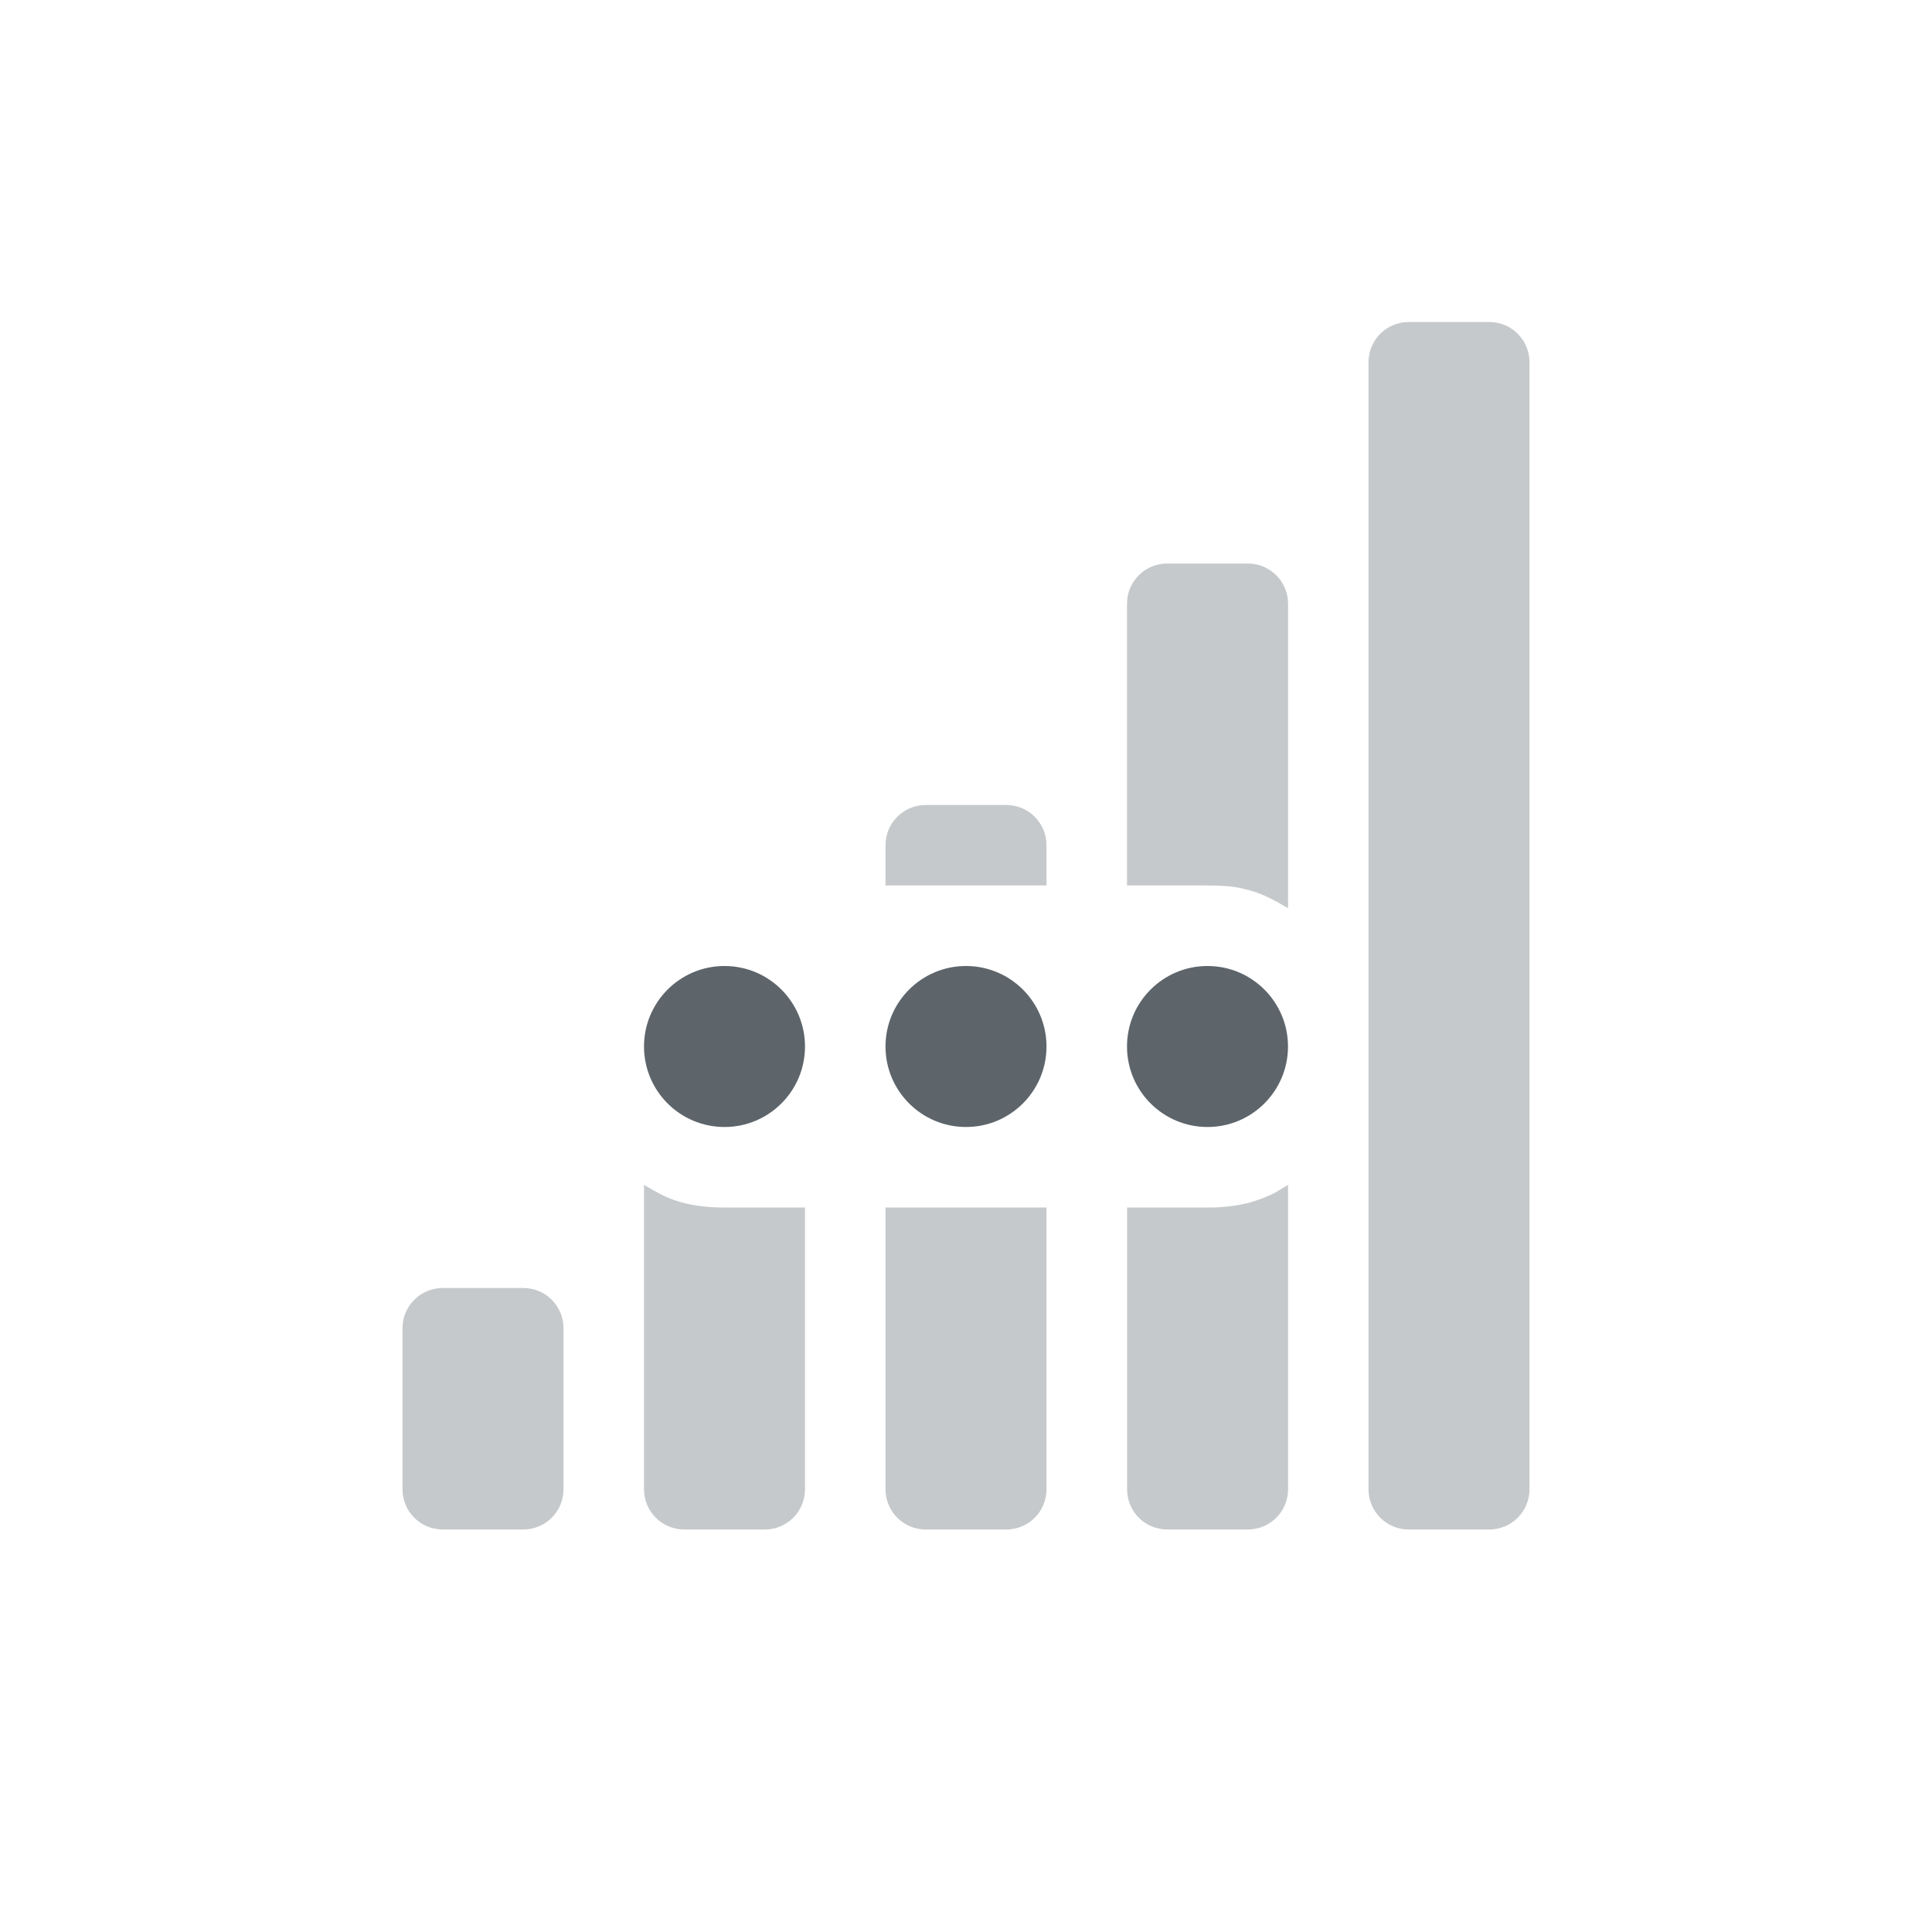
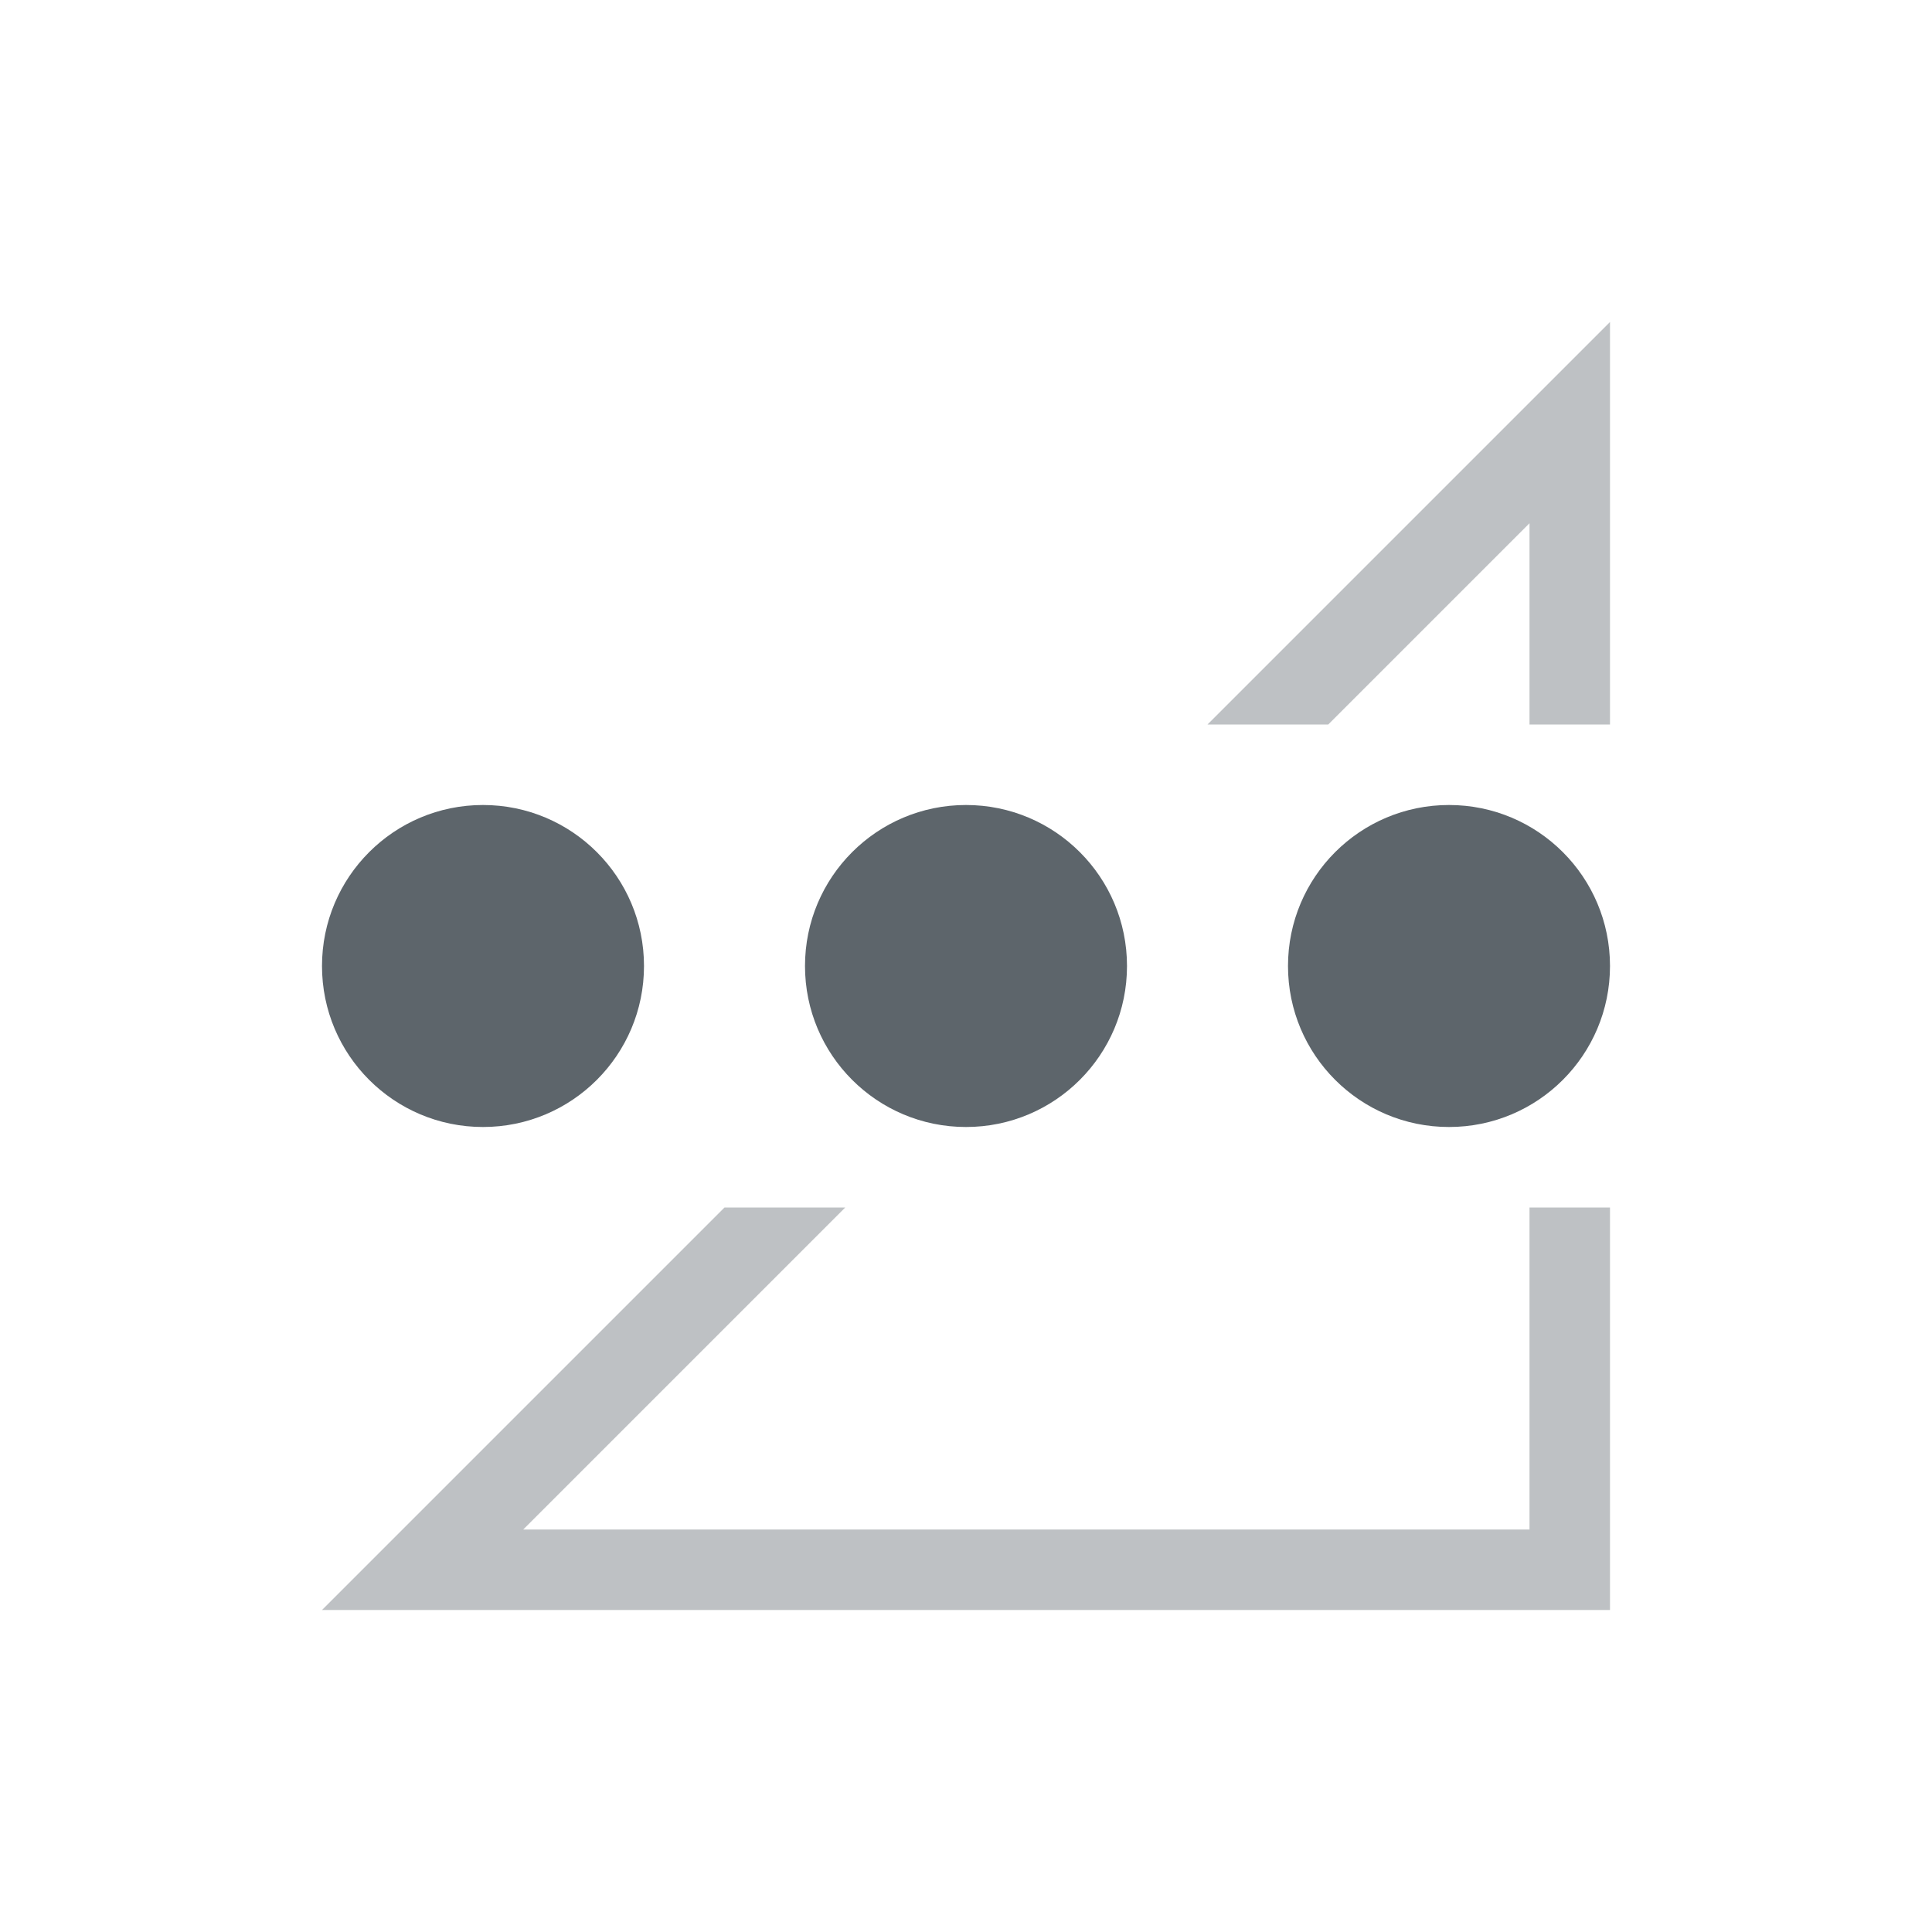
- <svg xmlns="http://www.w3.org/2000/svg" height="24" width="24">
-   <g color="#5d656b" fill="#5d656b">
-     <path d="M17.5 4c-.277 0-.5.223-.5.5v14c0 .277.223.5.5.5h1c.277 0 .5-.223.5-.5v-14c0-.277-.223-.5-.5-.5h-1zm-3 3c-.277 0-.5.223-.5.5V11h1c.139 0 .276.005.406.031.041.01.085.02.125.031.168.046.322.134.47.22V7.5c0-.277-.224-.5-.5-.5h-1zm-3 3c-.277 0-.5.223-.5.5v.5h2v-.5c0-.277-.223-.5-.5-.5h-1zM8 14.719V18.5c0 .277.223.5.5.5h1c.277 0 .5-.223.5-.5V15H9c-.183 0-.363-.017-.531-.063-.032-.009-.063-.02-.094-.03-.133-.044-.256-.12-.375-.188zm8 0c-.072.041-.142.092-.219.125a2.038 2.038 0 0 1-.25.093 2.024 2.024 0 0 1-.53.063h-1v3.5c0 .277.222.5.5.5h1c.276 0 .5-.223.5-.5v-3.781zM11 15v3.5c0 .277.223.5.5.5h1c.277 0 .5-.223.5-.5V15h-2zm-5.5 1c-.277 0-.5.223-.5.5v2c0 .277.223.5.5.5h1c.277 0 .5-.223.5-.5v-2c0-.277-.223-.5-.5-.5h-1z" style="marker:none" overflow="visible" opacity=".35" />
-     <path d="M9 12a1 1 0 1 0 0 2 1 1 0 0 0 0-2zm3 0a1 1 0 1 0 0 2 1 1 0 0 0 0-2zm3 0a1 1 0 1 0 0 2 1 1 0 0 0 0-2z" style="marker:none" overflow="visible" />
+ <svg xmlns="http://www.w3.org/2000/svg" width="24" height="24" viewBox="0 0 6.35 6.35" version="1.1" id="svg5">
+   <defs id="defs2" />
+   <g id="g1009" style="fill:#5d656b;fill-opacity:1" transform="translate(1.058333,1.058333)">
+     <path id="path1146" style="color:#000000;opacity:0.4;fill:#5d656b;fill-opacity:1;stroke:none;stroke-width:3.78;-inkscape-stroke:none" d="m 16,0 -5,5 h 1.5 L 15,2.5 V 5 h 1 z M 5,11 0,16 h 16 v -5 h -1 v 4 H 2.5 l 4,-4 z" transform="scale(0.2645833)" />
+     <path id="path843" style="opacity:1;fill:#5d656b;fill-opacity:1;stroke-width:2.667;stroke-linejoin:round" d="M 2,6 C 0.895,6 5.522847e-8,6.895 0,8 5.522847e-8,9.105 0.895,10 2,10 3.105,10 4,9.105 4,8 4,6.895 3.105,6 2,6 Z m 6,0 c -1.105,1e-7 -2,0.895 -2,2 1e-7,1.105 0.895,2 2,2 1.105,-10e-8 2,-0.895 2,-2 -10e-8,-1.105 -0.895,-2 -2,-2 z m 6,0 c -1.105,1e-7 -2,0.895 -2,2 0,1.105 0.895,2 2,2 1.105,-10e-8 2,-0.895 2,-2 0,-1.105 -0.895,-2 -2,-2 z" transform="scale(0.2645833)" />
  </g>
</svg>
